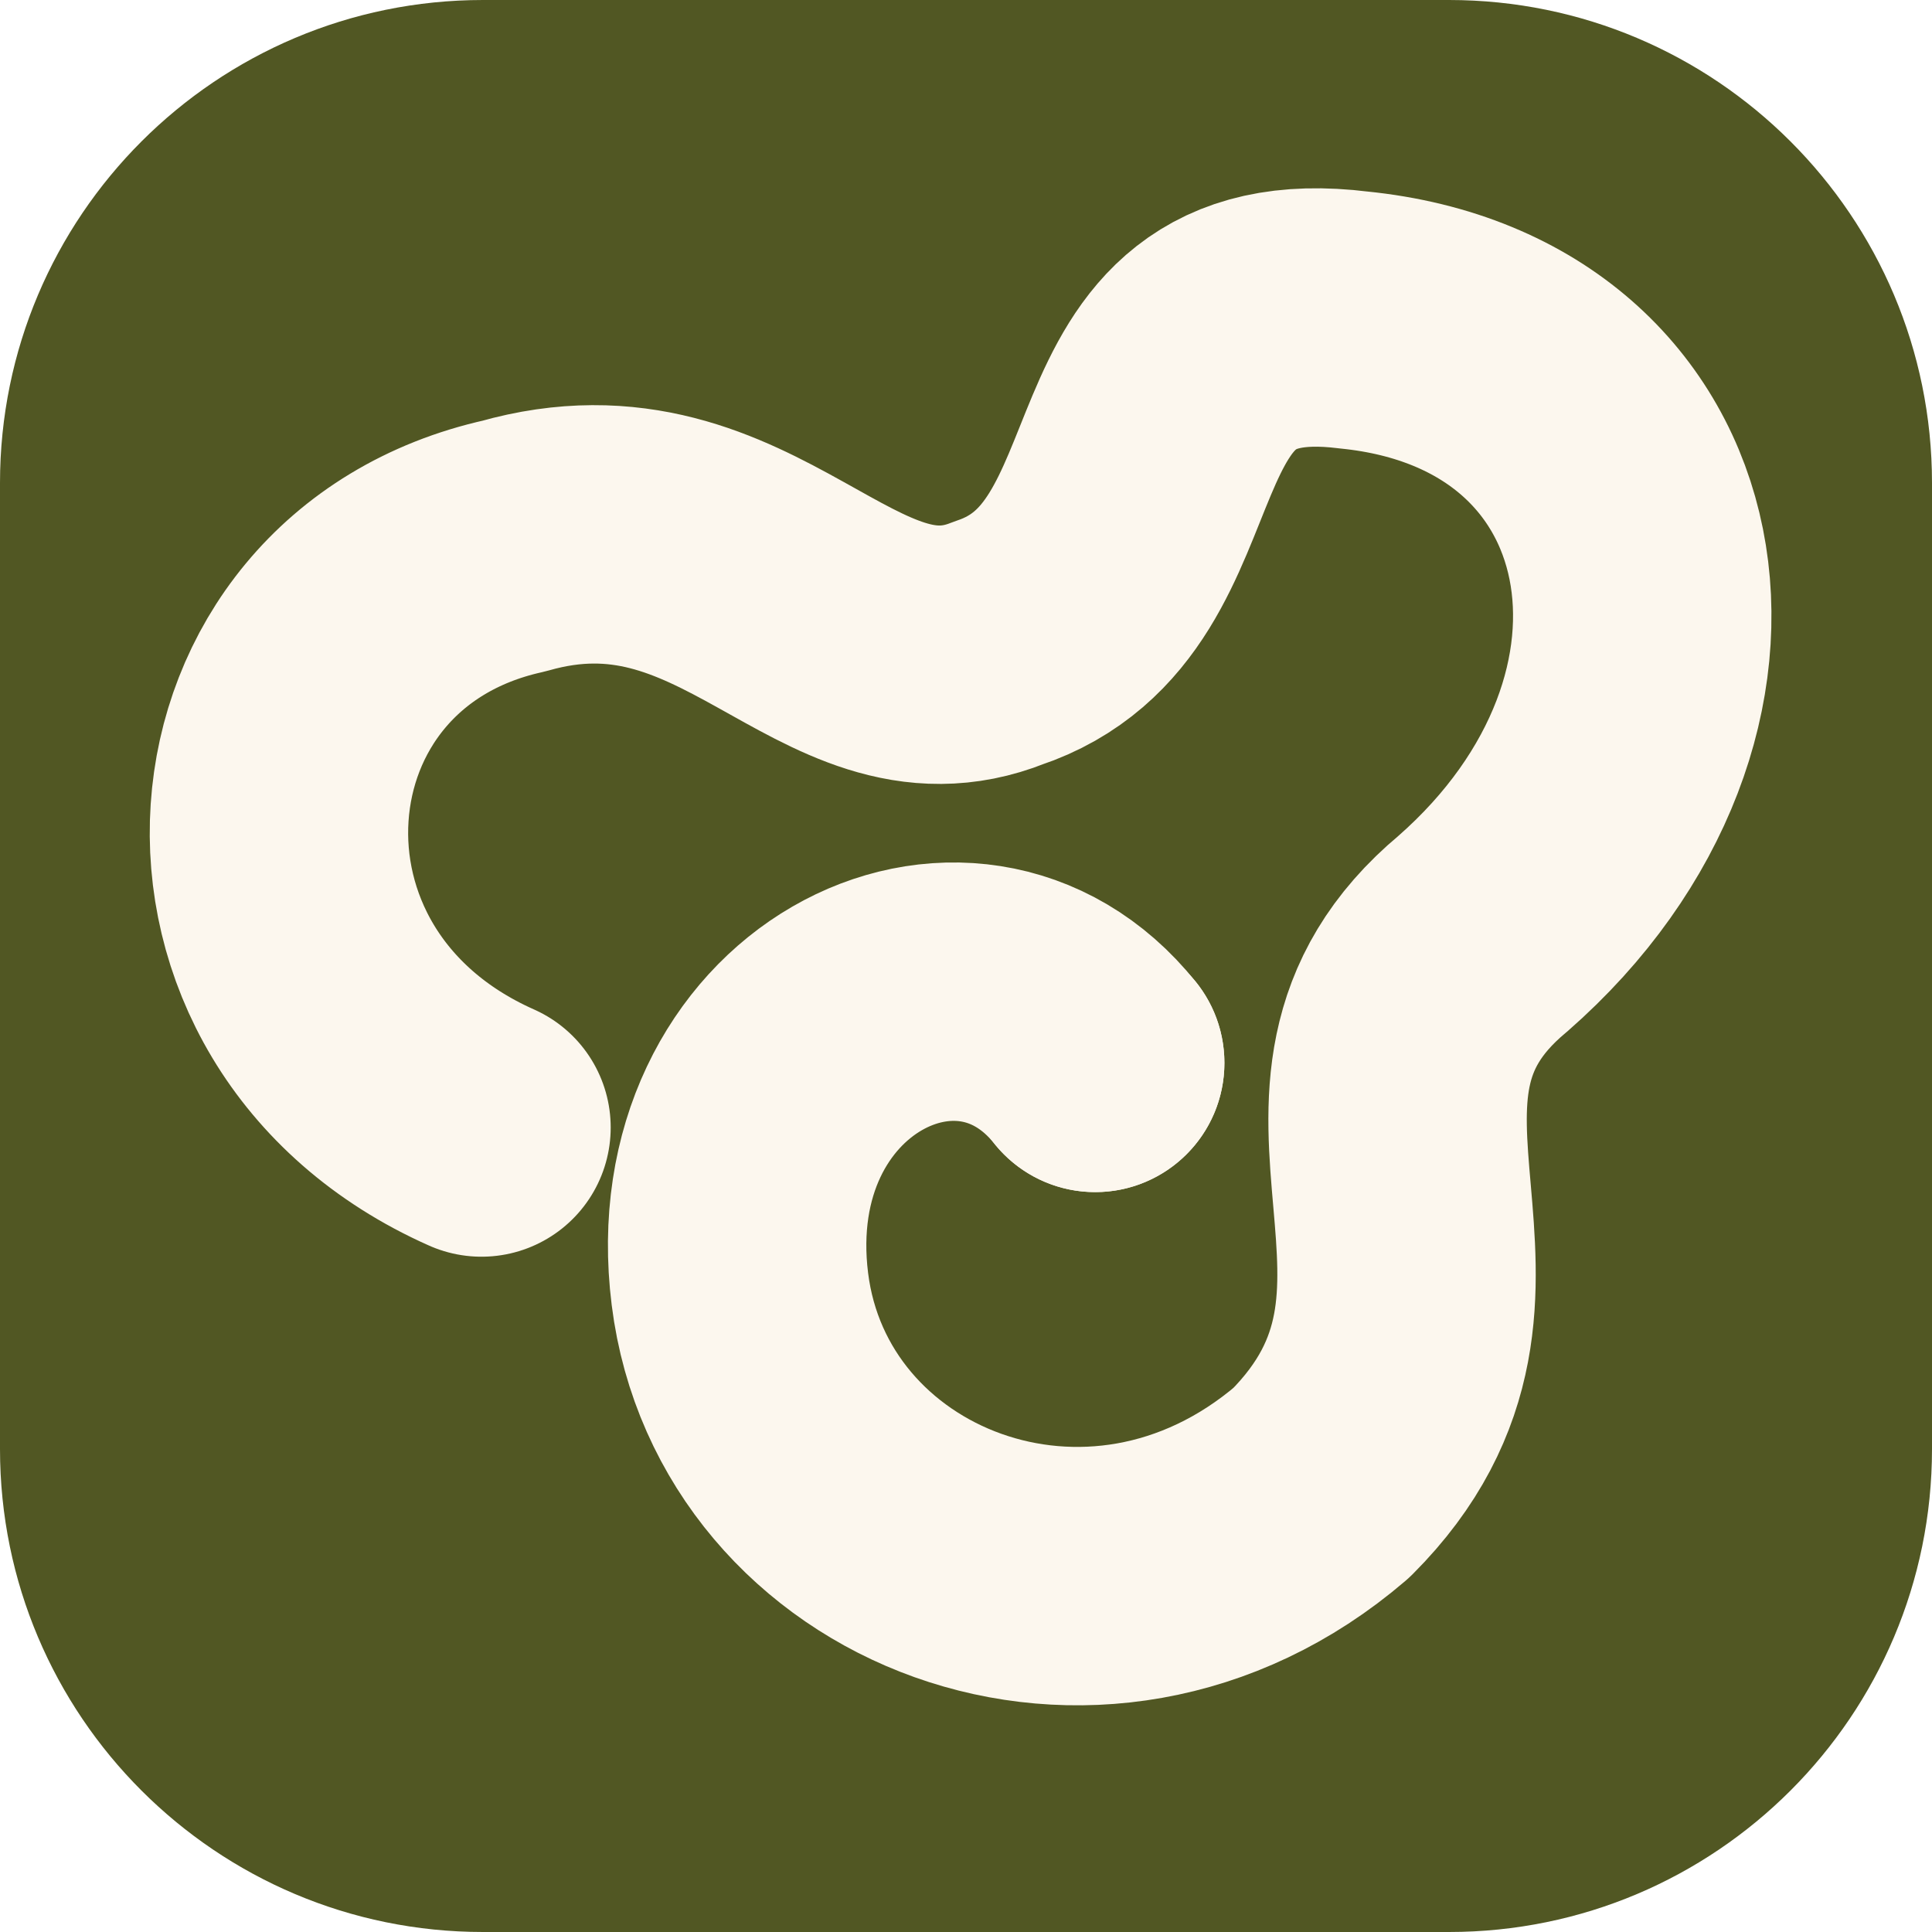
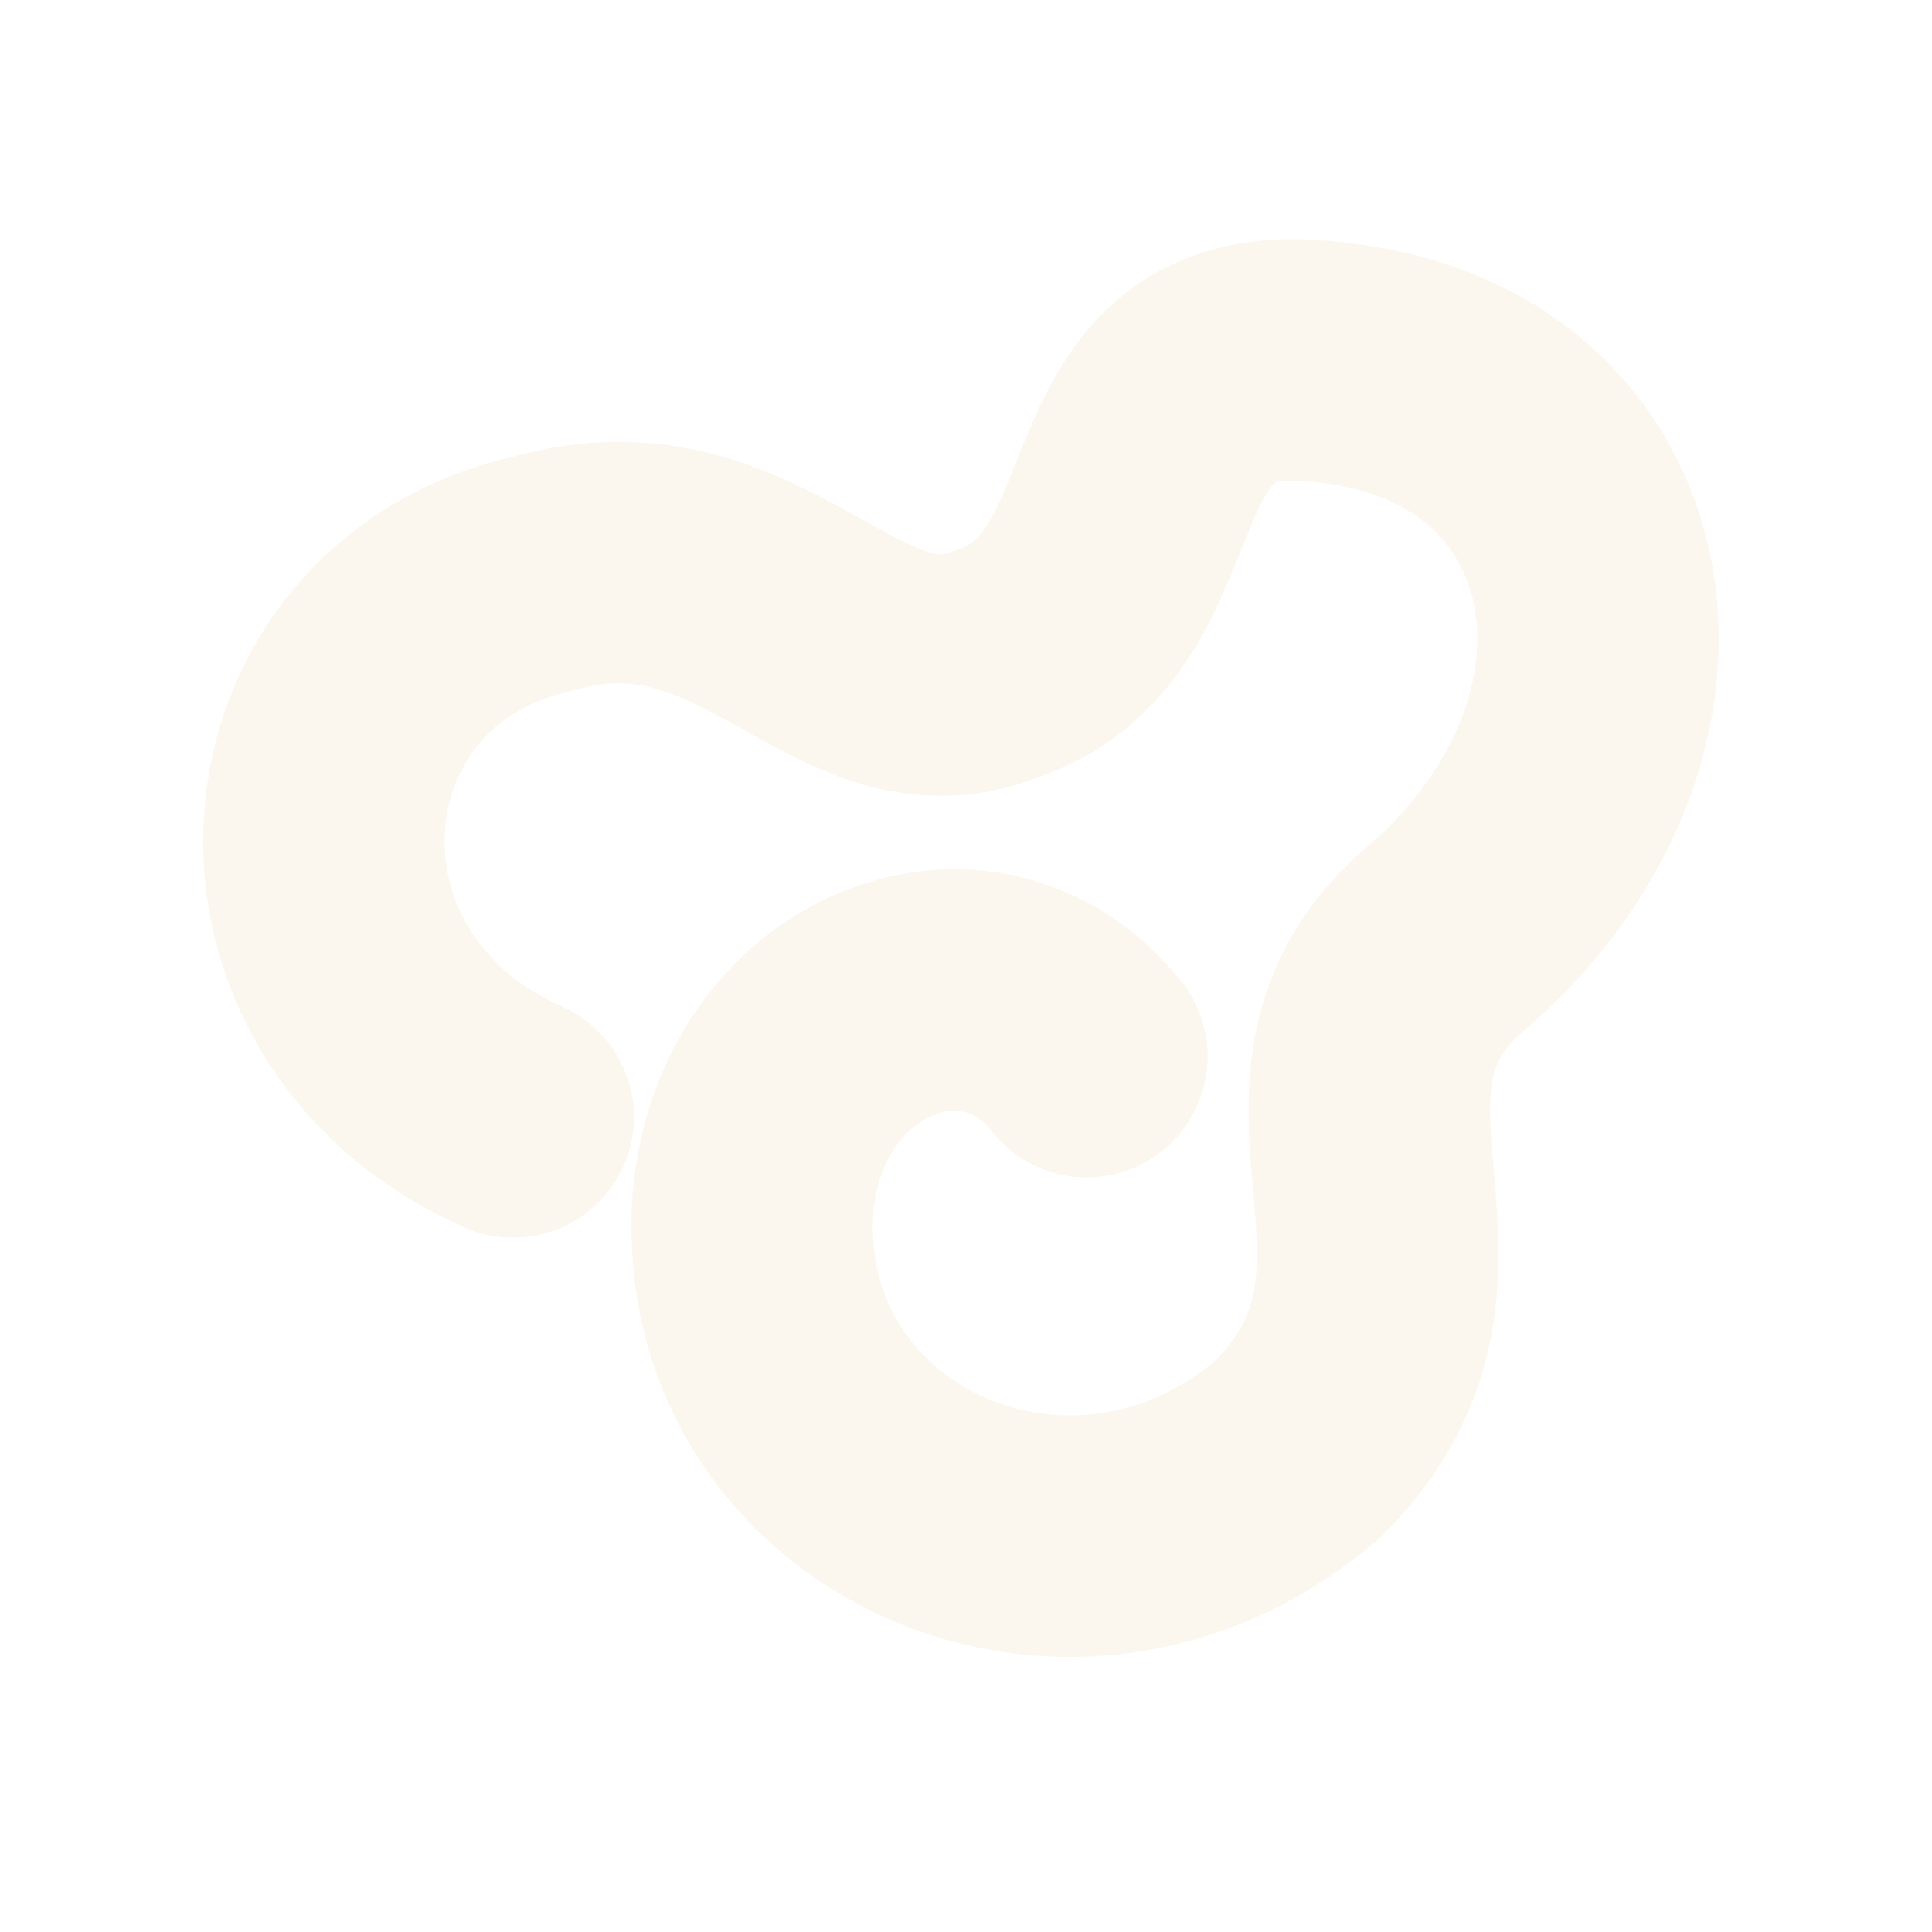
<svg xmlns="http://www.w3.org/2000/svg" width="64" height="64" viewBox="0 0 64 64">
-   <rect width="64" height="64" rx="16" fill="#515723" />
-   <g transform="translate(32 32) scale(1.07) translate(-32 -32)">
+   <g transform="translate(32 32) scale(1) translate(-32 -32)">
    <path d="M17 37C8 33 9 21 18 19C25 17 28 24 33 22C39 20 36 11 44 12C54 13 56 24 48 31C42 36 49 42 43 48C36 54 26 50 25 42C24 34 32 30 36 35" fill="none" stroke="#fcf7ee" stroke-width="8" stroke-linecap="round" stroke-linejoin="round" />
    <circle cx="36" cy="35" r="4" fill="#fcf7ee" />
  </g>
</svg>
